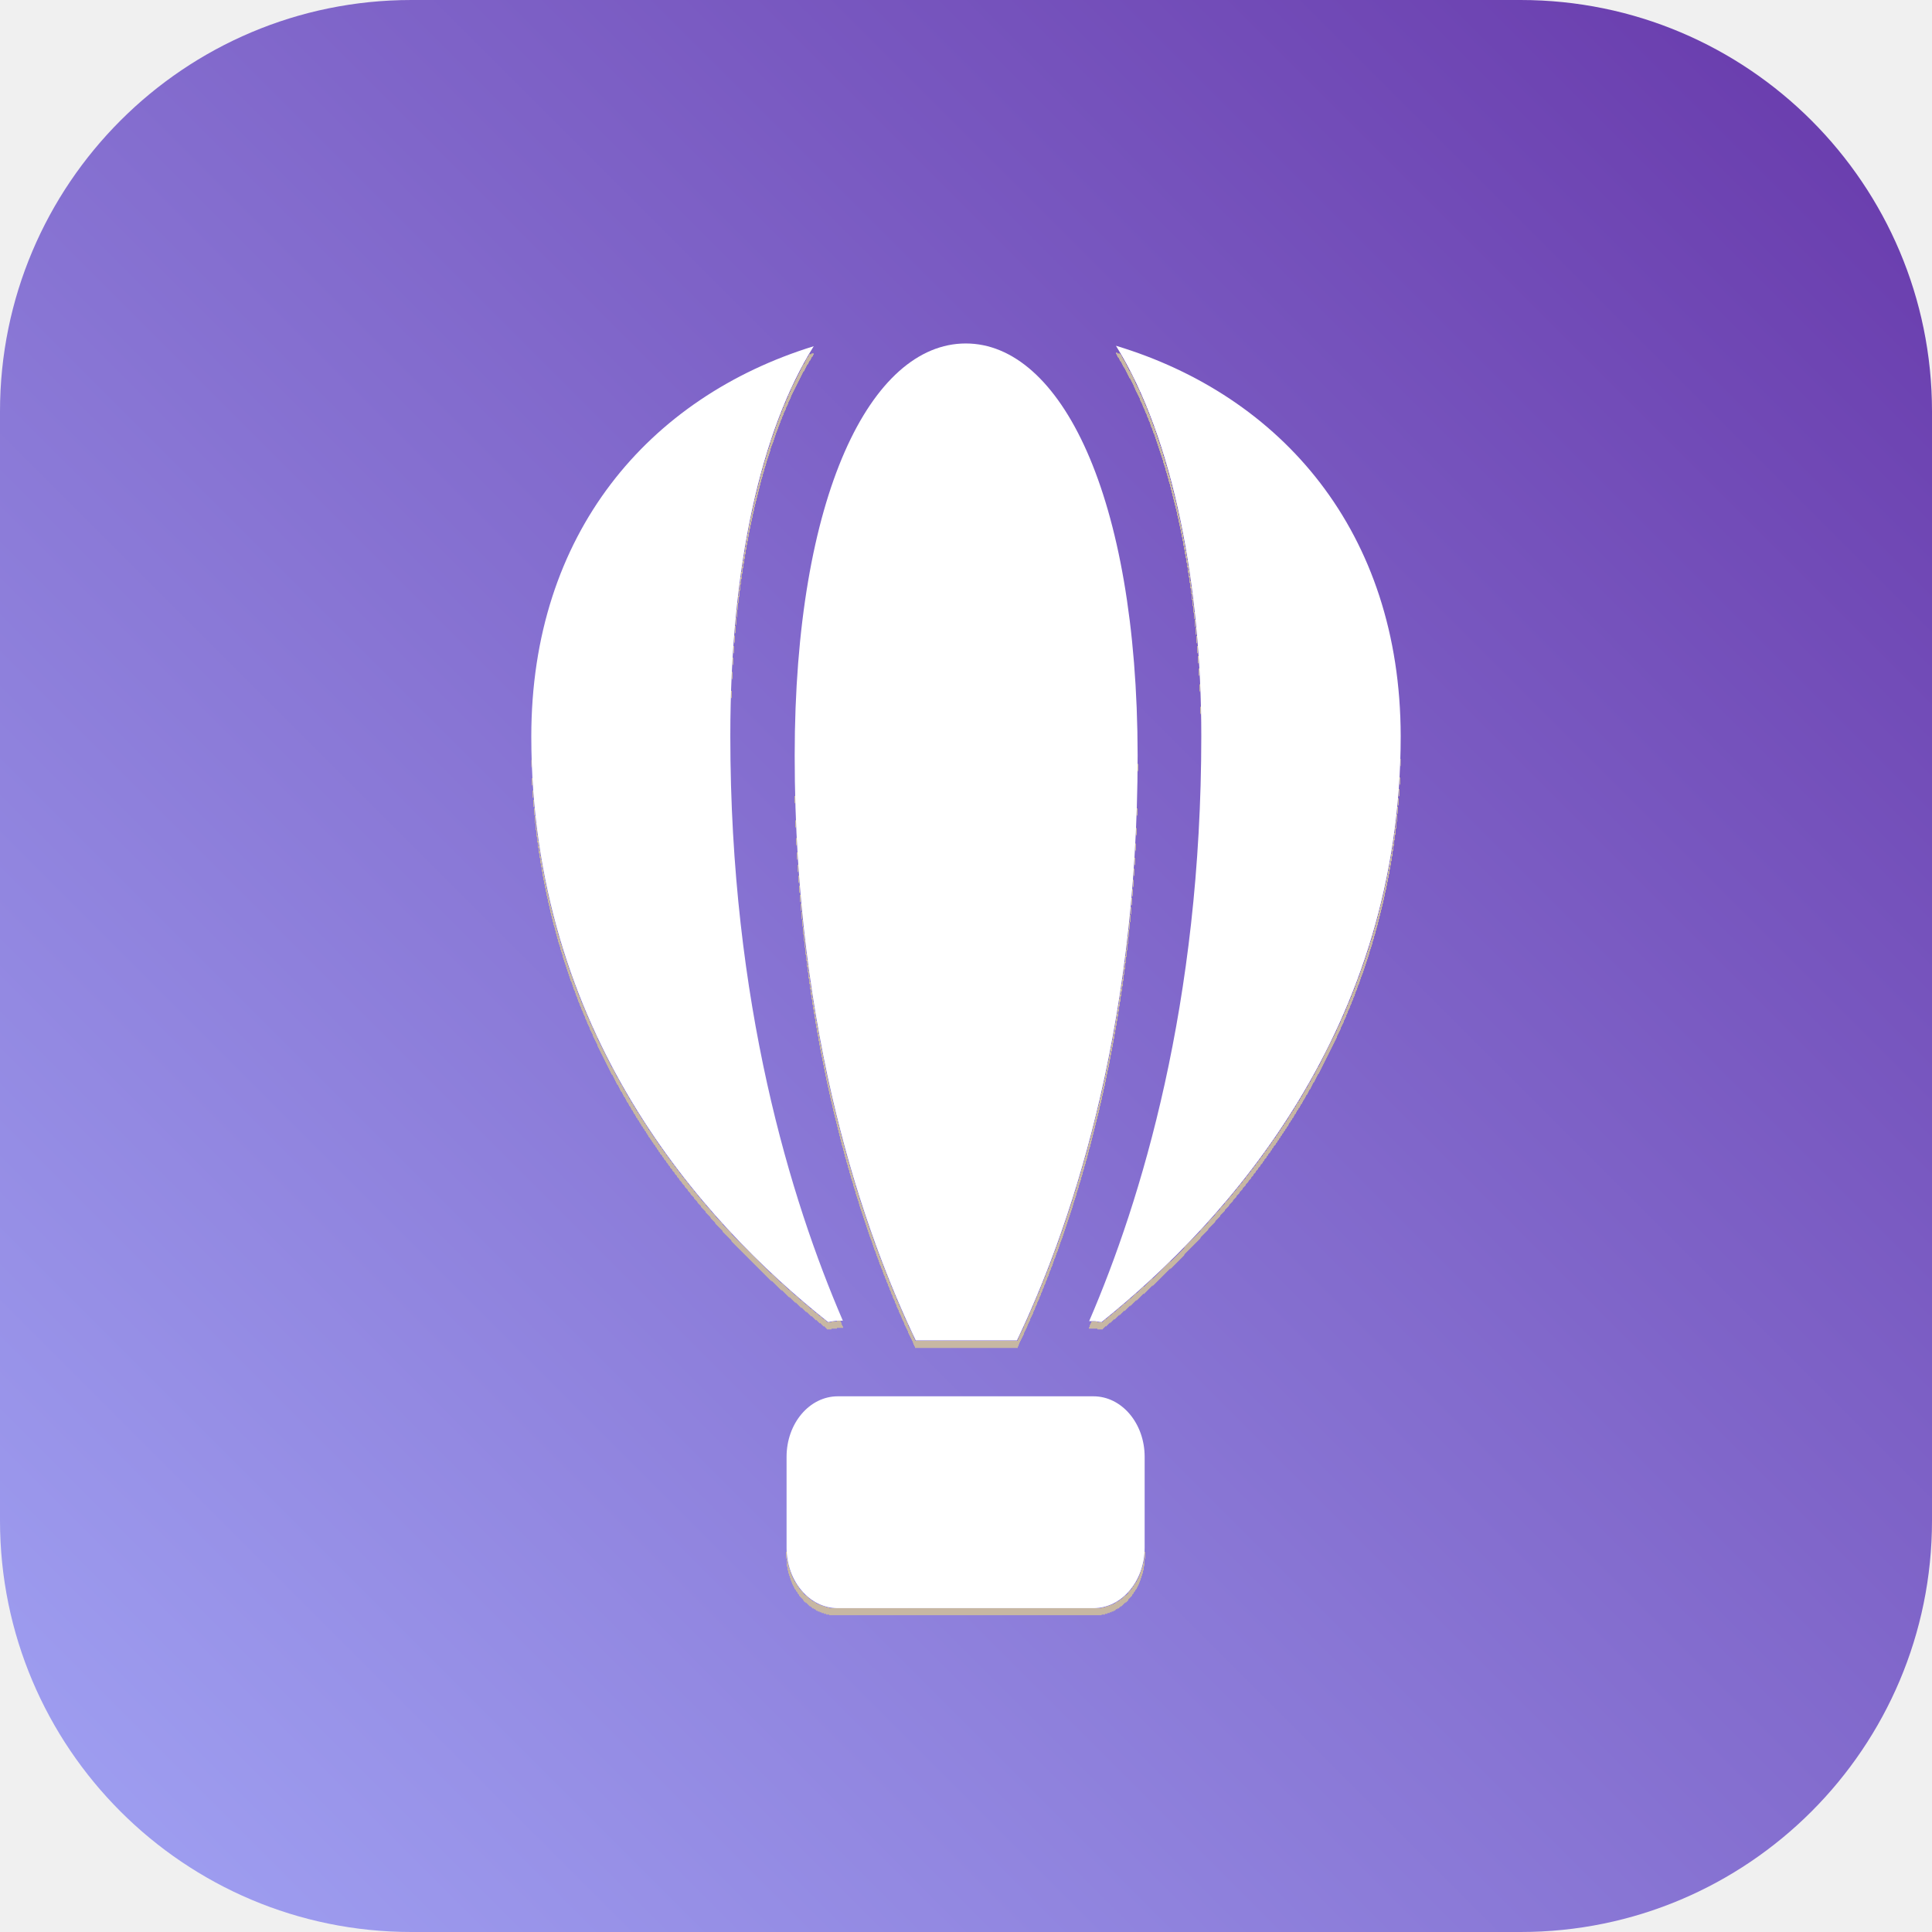
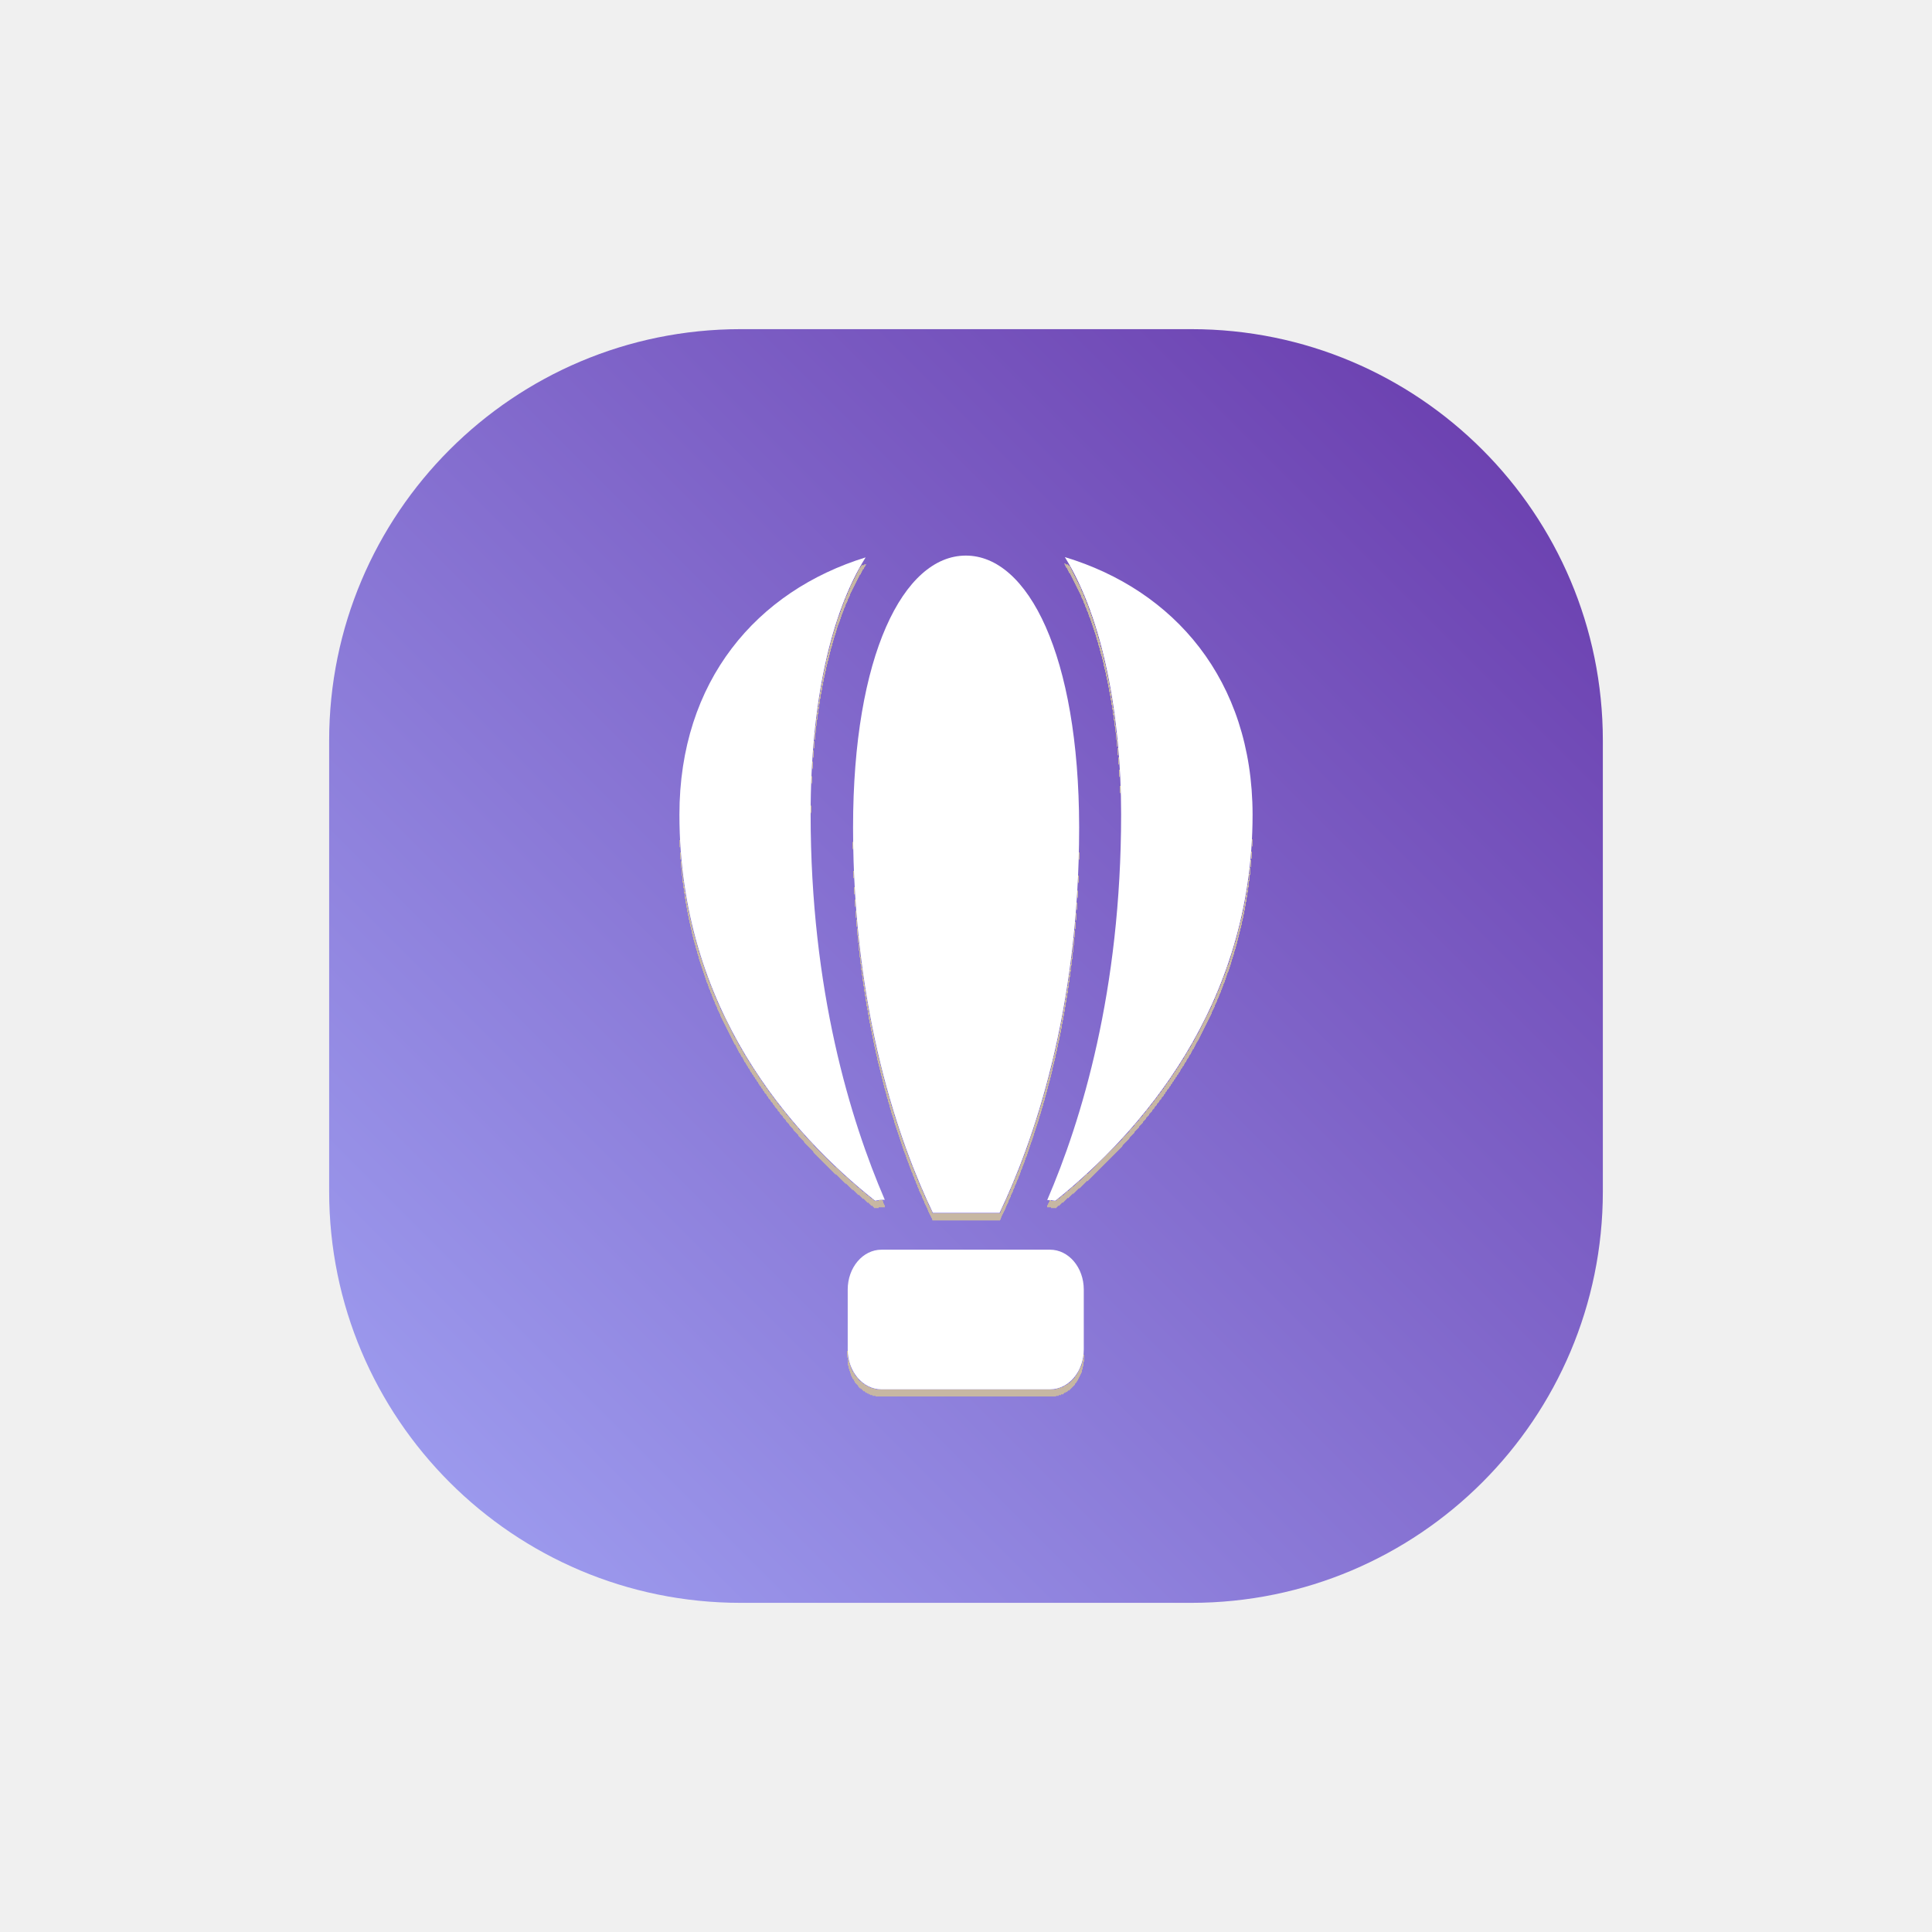
<svg xmlns="http://www.w3.org/2000/svg" width="1080" height="1080" viewBox="0 0 1080 1080" fill="none">
-   <g clip-path="url(#clip0_2345_2)">
-     <rect width="1080" height="1080" rx="230" fill="url(#paint0_linear_2345_2)" />
-     <g filter="url(#filter0_d_2345_2)">
-       <path d="M539.873 192C486.957 192 444.234 276.591 444.234 422.447C444.234 579.582 483.487 689.807 511.897 749.277H568.499C596.692 690.063 635.945 579.582 635.945 422.191C635.728 276.335 592.572 192 539.873 192Z" fill="white" />
-       <path d="M468.542 738.25H471.145C442.084 670.834 408.253 560.865 408.253 411.42C408.253 316.319 425.386 240.7 454.88 193.534C362.711 221.987 297 298.119 297 411.677C297 576.501 391.771 682.625 462.904 739.019C464.855 738.763 466.59 738.25 468.542 738.25ZM623.819 193.277C656.349 245.57 671.53 328.623 671.53 411.42C671.53 561.121 637.916 671.09 608.855 738.507H611.458C612.976 738.507 614.277 739.019 615.795 739.019C686.928 681.856 783 574.707 783 411.42C782.783 297.35 716.422 221.218 623.819 193.277ZM611.241 780.546H468.325C452.494 780.546 439.699 795.67 439.699 814.382V865.137C439.699 883.85 452.494 898.974 468.325 898.974H611.241C627.072 898.974 639.867 883.85 639.867 865.137V814.382C639.867 795.67 627.072 780.546 611.241 780.546Z" fill="white" />
-     </g>
+   <rect x="184" y="184" width="712" height="712" rx="230" fill="url(#paint0_linear_2509_13)" />
+   <g filter="url(#filter0_d_2509_13)">
+     <path d="M539.916 310.578C505.031 310.578 476.865 366.346 476.865 462.503C476.865 566.095 502.743 638.762 521.472 677.968H558.788C577.374 638.931 603.252 566.095 603.252 462.334C603.109 366.177 574.658 310.578 539.916 310.578Z" fill="white" />
+     <path d="M492.892 670.698H494.607C475.449 626.253 453.145 553.755 453.145 455.233C453.145 392.536 464.44 342.684 483.884 311.589C423.121 330.347 379.801 380.538 379.801 455.402C379.801 564.064 442.279 634.027 489.174 671.205C490.461 671.036 491.605 670.698 492.892 670.698ZM595.259 311.42C616.705 345.894 626.713 400.648 626.713 455.233C626.713 553.924 604.553 626.422 585.394 670.867H587.11C588.111 670.867 588.969 671.205 589.969 671.205C636.864 633.52 700.201 562.881 700.201 455.233C700.058 380.031 656.308 329.84 595.259 311.42ZM586.967 698.582H492.749C482.312 698.582 473.876 708.553 473.876 720.889V754.35C473.876 766.686 482.312 776.657 492.749 776.657H586.967C597.404 776.657 605.839 766.686 605.839 754.35V720.889C605.839 708.553 597.404 698.582 586.967 698.582Z" fill="white" />
  </g>
  <defs>
-     <filter id="filter0_d_2345_2" x="297" y="192" width="486" height="710.974" filterUnits="userSpaceOnUse" color-interpolation-filters="sRGB">
+     <filter id="filter0_d_2509_13" x="379.801" y="310.578" width="320.4" height="470.079" filterUnits="userSpaceOnUse" color-interpolation-filters="sRGB">
      <feFlood flood-opacity="0" result="BackgroundImageFix" />
      <feColorMatrix in="SourceAlpha" type="matrix" values="0 0 0 0 0 0 0 0 0 0 0 0 0 0 0 0 0 0 127 0" result="hardAlpha" />
      <feOffset dy="4" />
      <feComposite in2="hardAlpha" operator="out" />
      <feColorMatrix type="matrix" values="0 0 0 0 0.78 0 0 0 0 0.718 0 0 0 0 0.639 0 0 0 1 0" />
-       <feBlend mode="normal" in2="BackgroundImageFix" result="effect1_dropShadow_2345_2" />
-       <feBlend mode="normal" in="SourceGraphic" in2="effect1_dropShadow_2345_2" result="shape" />
+       <feBlend mode="normal" in2="BackgroundImageFix" result="effect1_dropShadow_2509_13" />
+       <feBlend mode="normal" in="SourceGraphic" in2="effect1_dropShadow_2509_13" result="shape" />
    </filter>
-     <linearGradient id="paint0_linear_2345_2" x1="1080" y1="0" x2="0" y2="1080" gradientUnits="userSpaceOnUse">
+     <linearGradient id="paint0_linear_2509_13" x1="896" y1="184" x2="184" y2="896" gradientUnits="userSpaceOnUse">
      <stop stop-color="#6738AA" />
      <stop offset="1" stop-color="#A1A3F4" />
    </linearGradient>
-     <clipPath id="clip0_2345_2">
-       <rect width="1080" height="1080" fill="white" />
-     </clipPath>
  </defs>
</svg>
